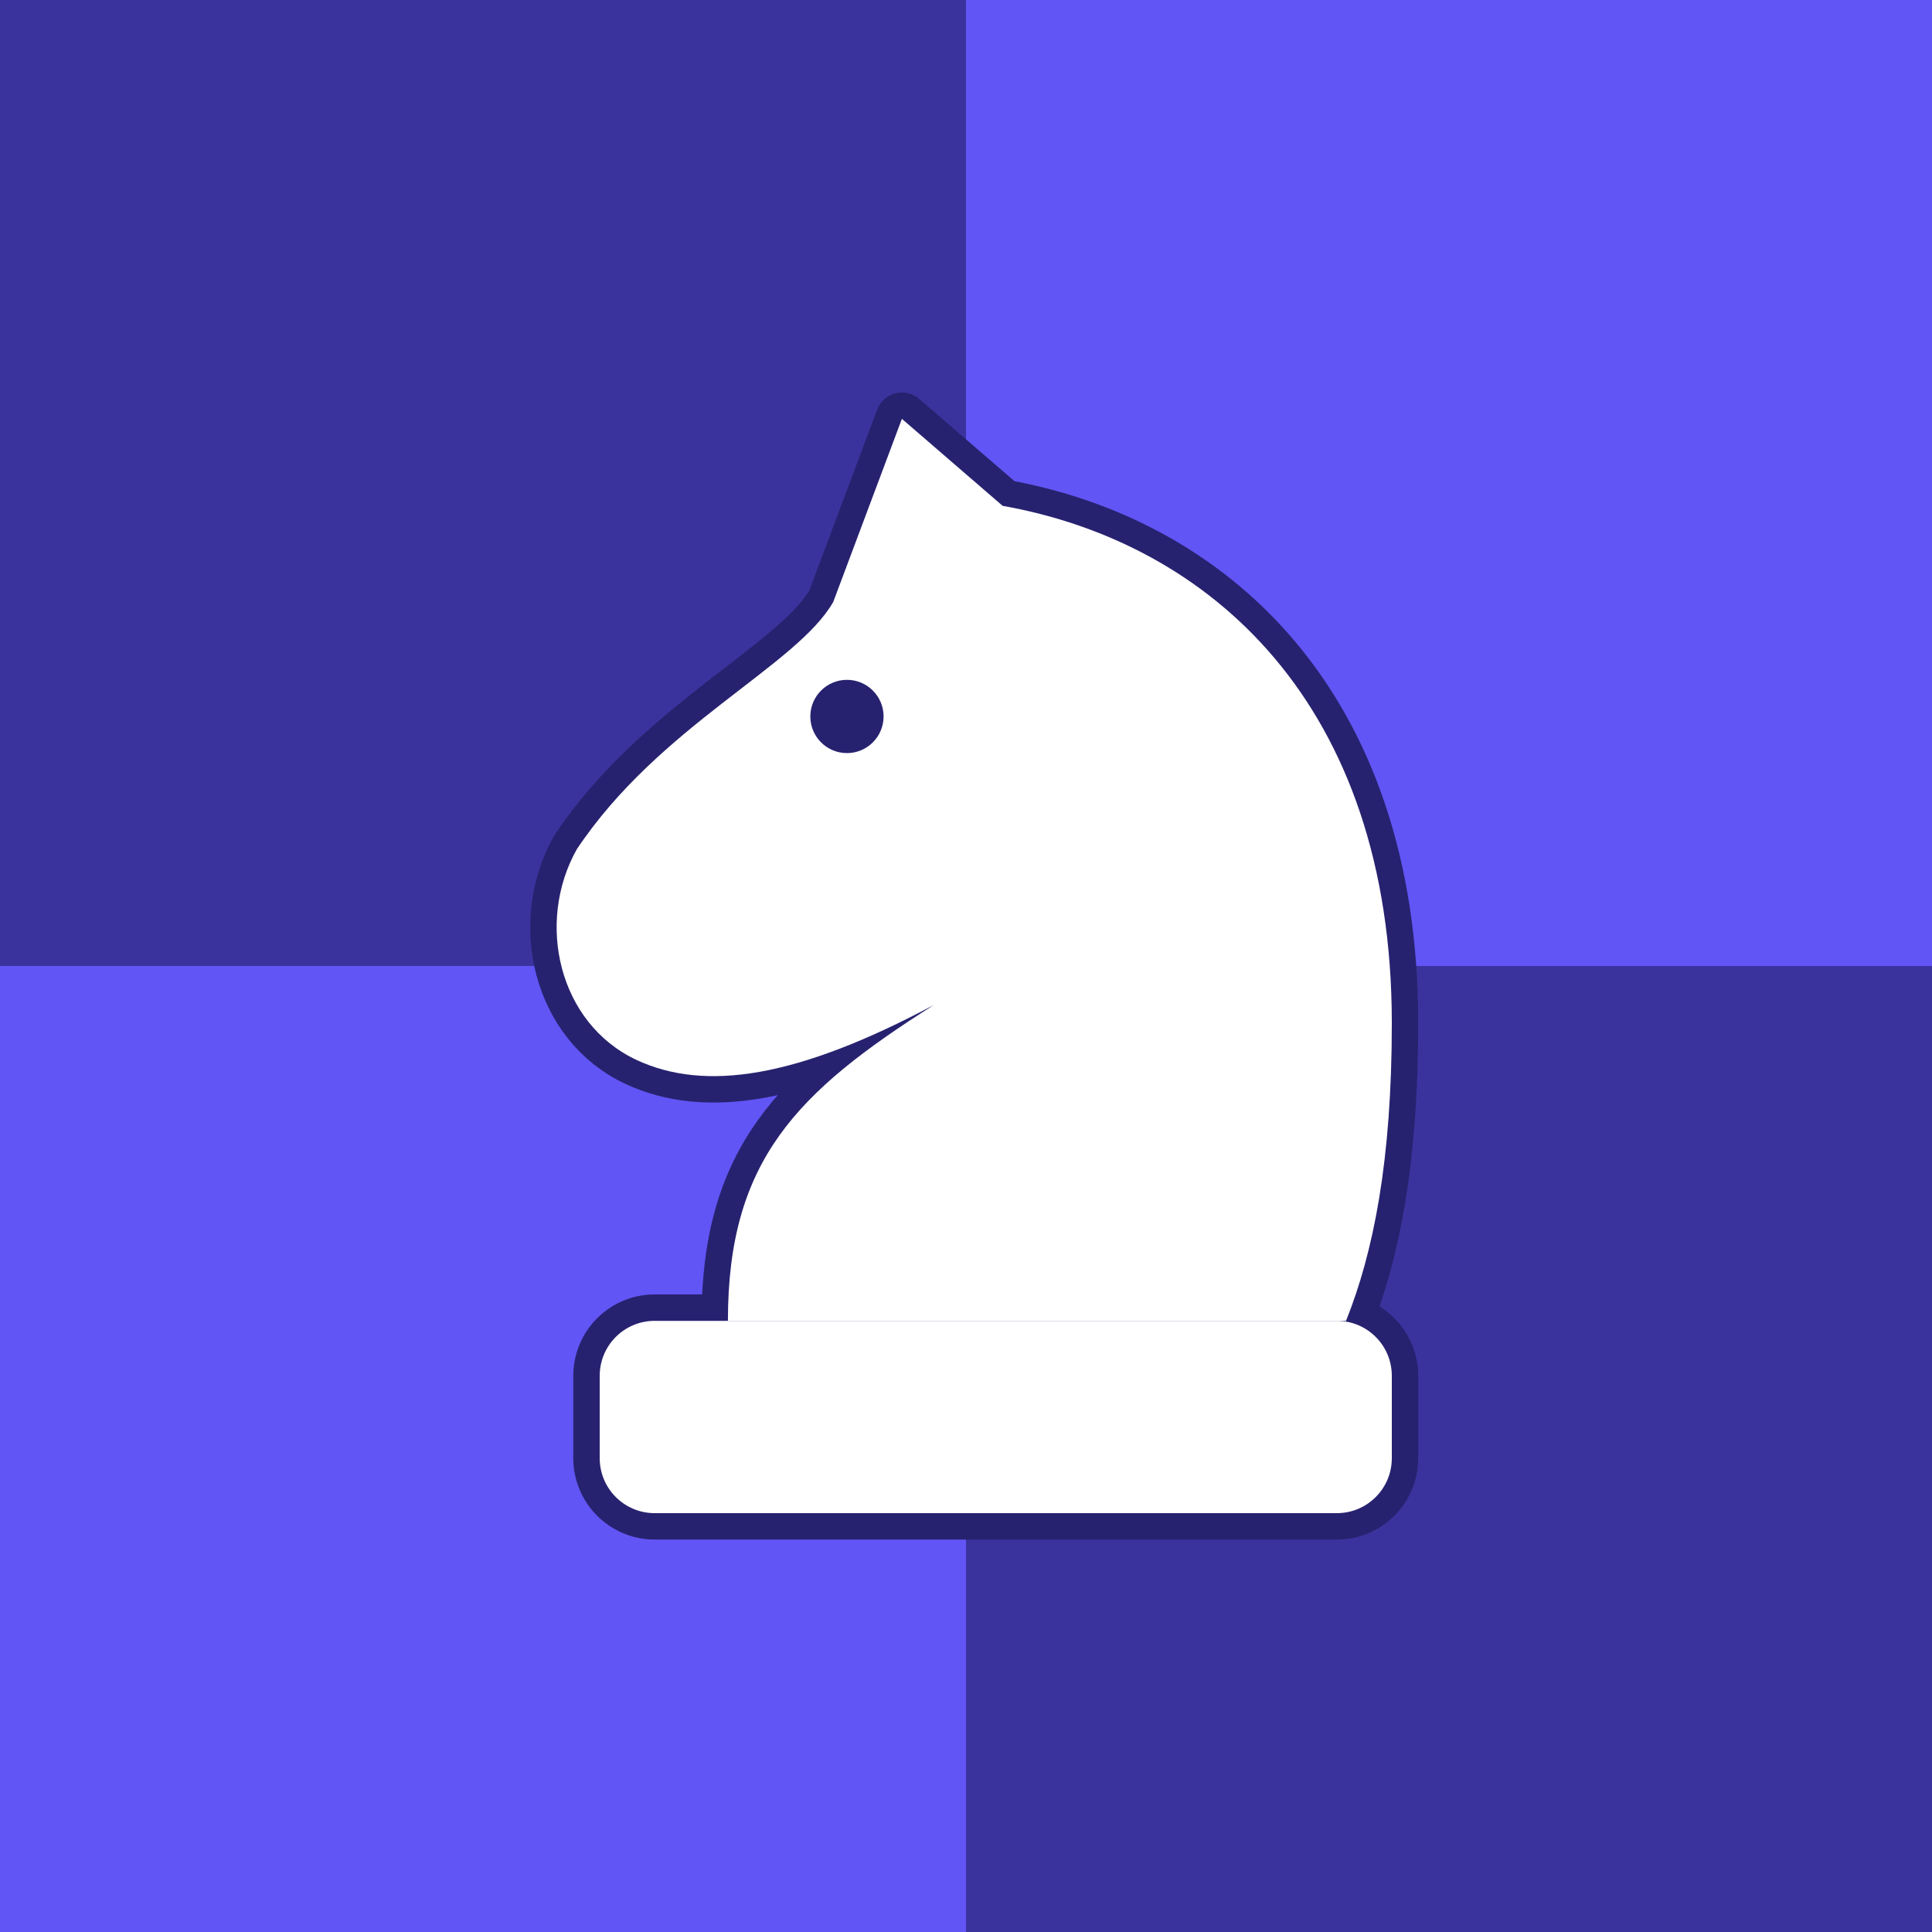
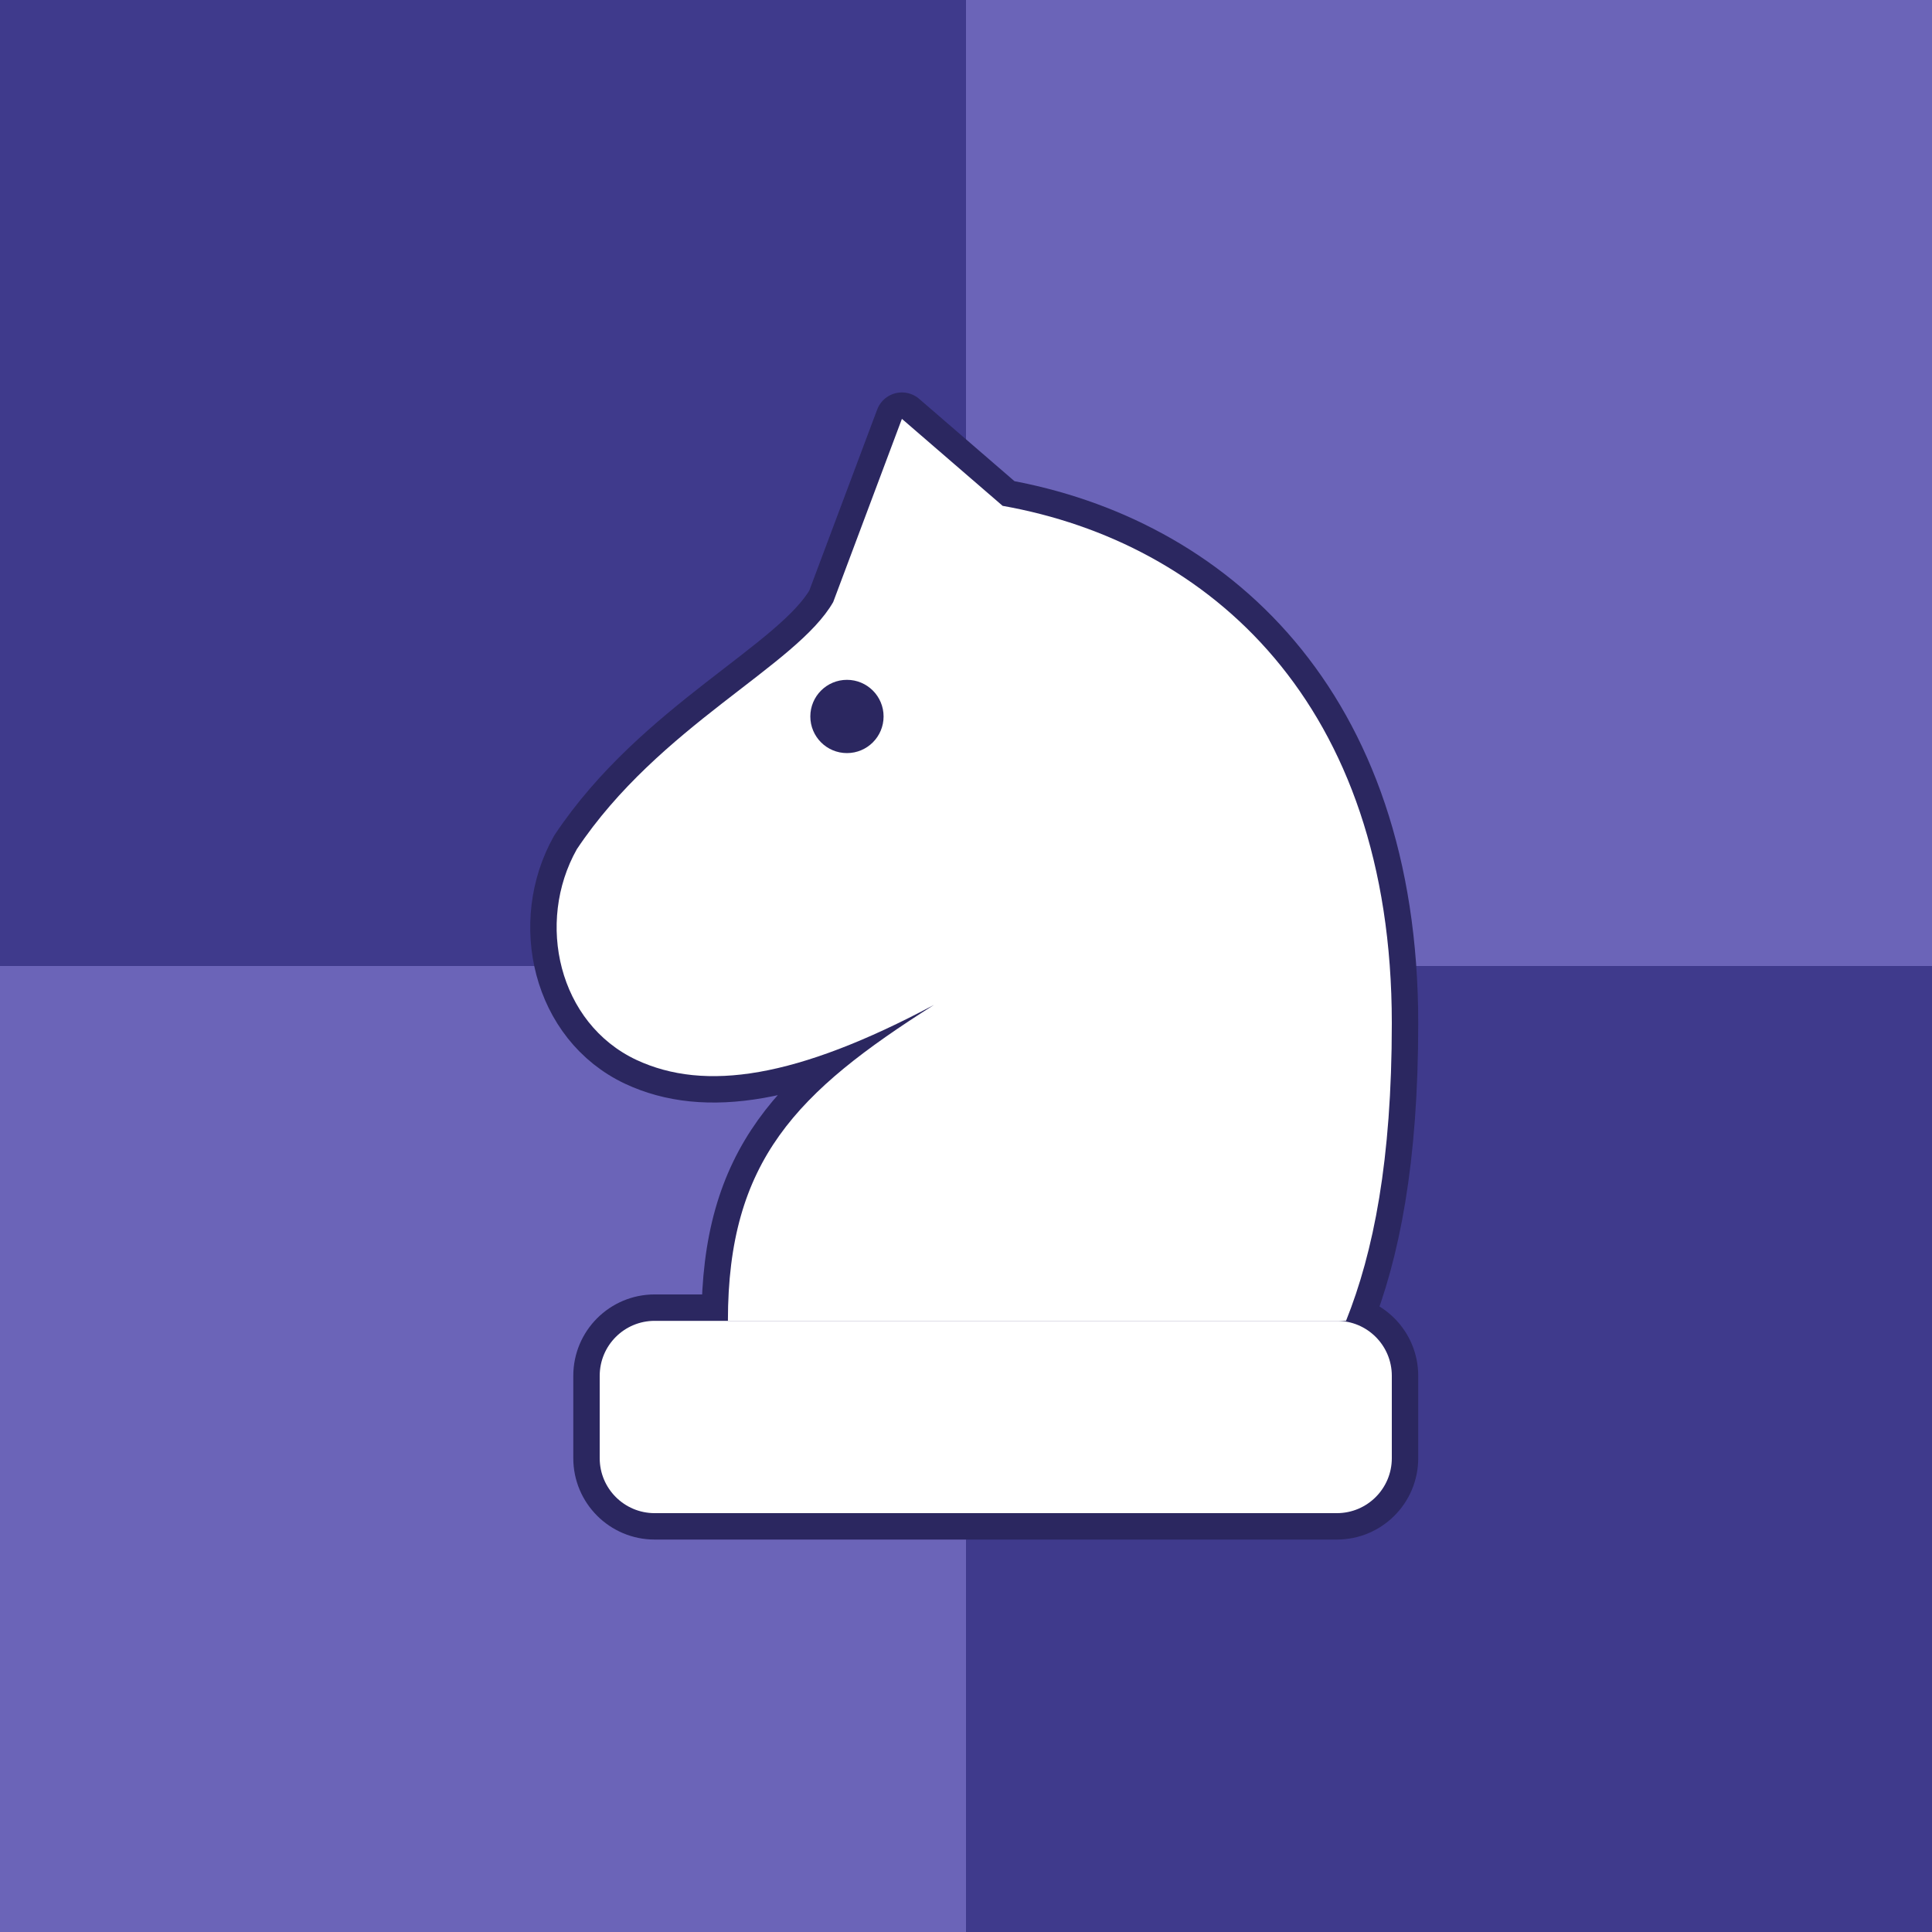
<svg xmlns="http://www.w3.org/2000/svg" viewBox="0 0 1024 1024">
-   <rect x="0.0" y="0.0" width="512.5" height="512.5" fill="#3B339D" />
-   <rect x="0.0" y="512.0" width="512.5" height="512.5" fill="#6155F5" />
-   <rect x="512.0" y="0.0" width="512.5" height="512.5" fill="#6155F5" />
-   <rect x="512.0" y="512.0" width="512.5" height="512.5" fill="#3B339D" />
-   <g transform="translate(512,512) scale(2.426778) translate(-507,-557.5)" fill="#27226F" stroke="#27226F" stroke-width="11.538" stroke-linejoin="round">
+   <rect x="0.0" y="0.0" width="512.5" height="512.5" fill="#3F3A8C" />
+   <rect x="0.0" y="512.0" width="512.5" height="512.5" fill="#6B64B8" />
+   <rect x="512.0" y="0.0" width="512.5" height="512.5" fill="#6B64B8" />
+   <rect x="512.0" y="512.0" width="512.5" height="512.5" fill="#3F3A8C" />
+   <g transform="translate(512,512) scale(2.426778) translate(-507,-557.5)" fill="#2B2760" stroke="#2B2760" stroke-width="11.538" stroke-linejoin="round">
    <path d="M493 438 L515 457 C560 465 600 500 600 570 C600 600 596 620 590 635 L455 635 C455 600 470 585 500 566 C470 582 450 585 435 578 C418 570 413 548 422 532 C440 505 470 492 478 478 Z" />
    <rect x="427" y="635" width="173" height="42" rx="12" />
  </g>
  <g transform="translate(512,512) scale(2.426778) translate(-507,-557.5)" fill="#FFFFFF">
    <path d="M493 438 L515 457 C560 465 600 500 600 570 C600 600 596 620 590 635 L455 635 C455 600 470 585 500 566 C470 582 450 585 435 578 C418 570 413 548 422 532 C440 505 470 492 478 478 Z" />
    <rect x="427" y="635" width="173" height="42" rx="12" />
  </g>
  <g transform="translate(512,512) scale(2.426778) translate(-507,-557.5)">
-     <circle cx="481" cy="503" r="8" fill="#27226F" />
+     <circle cx="481" cy="503" r="8" fill="#2B2760" />
  </g>
</svg>
